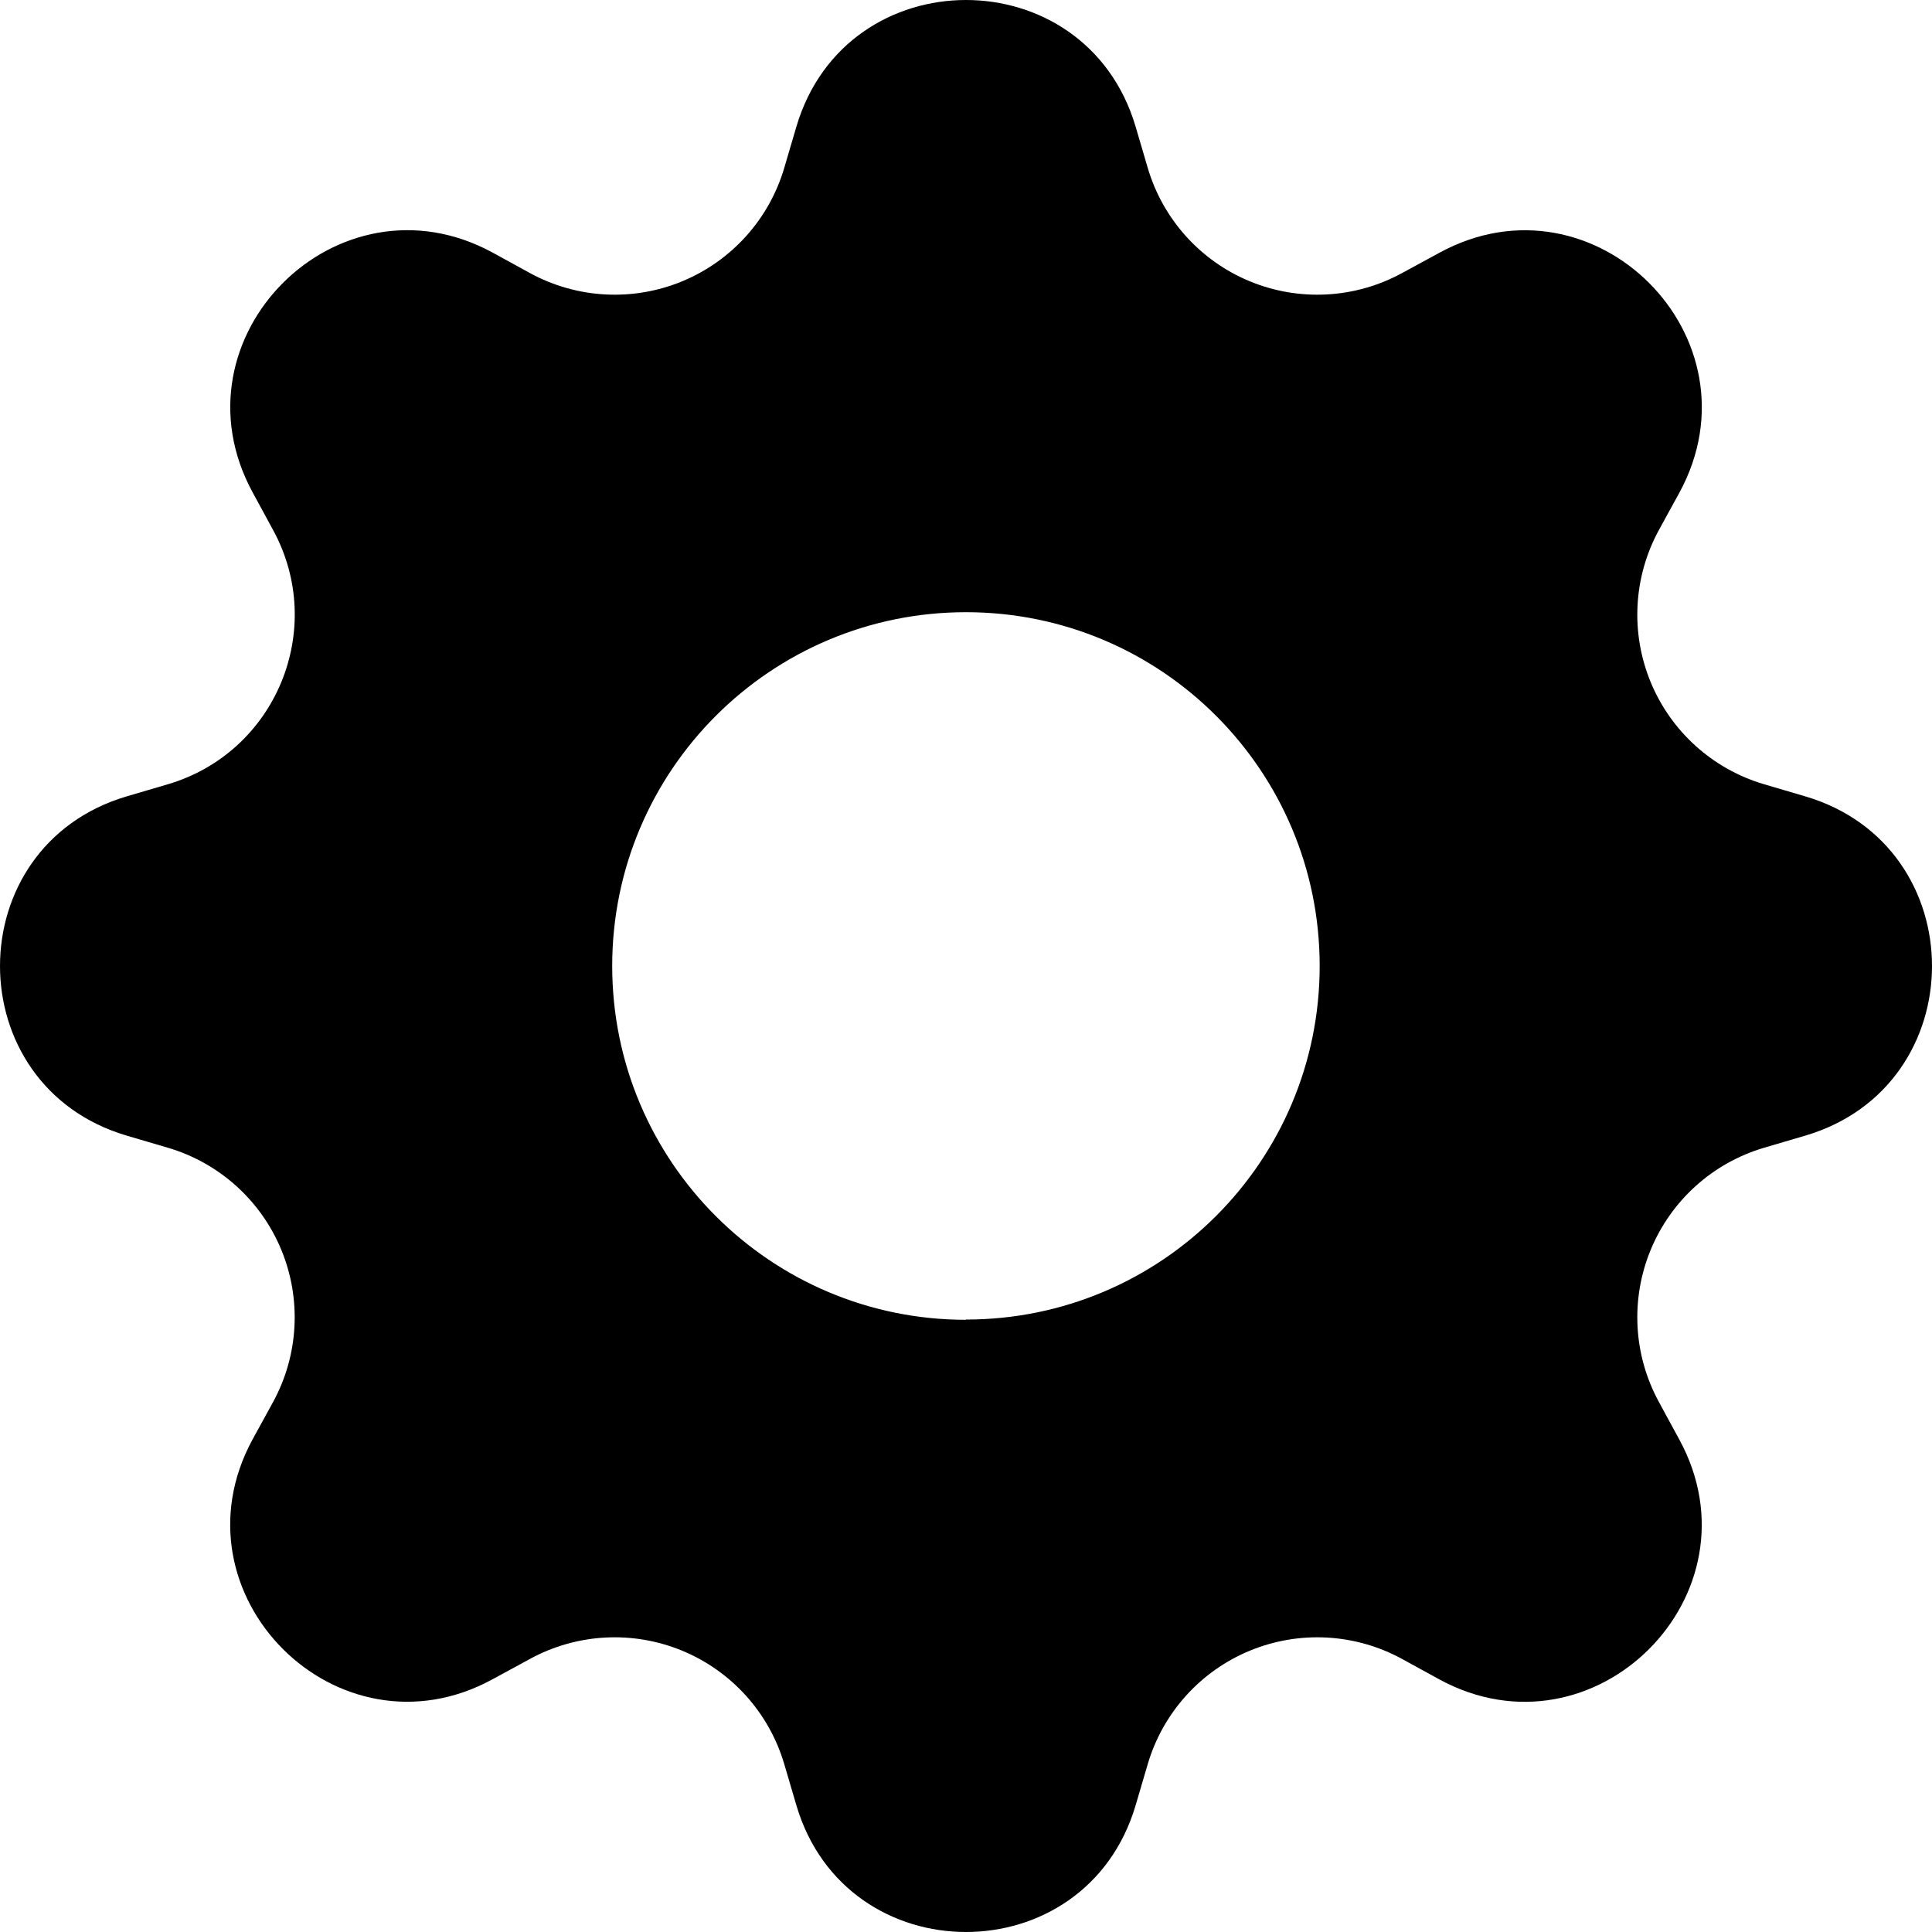
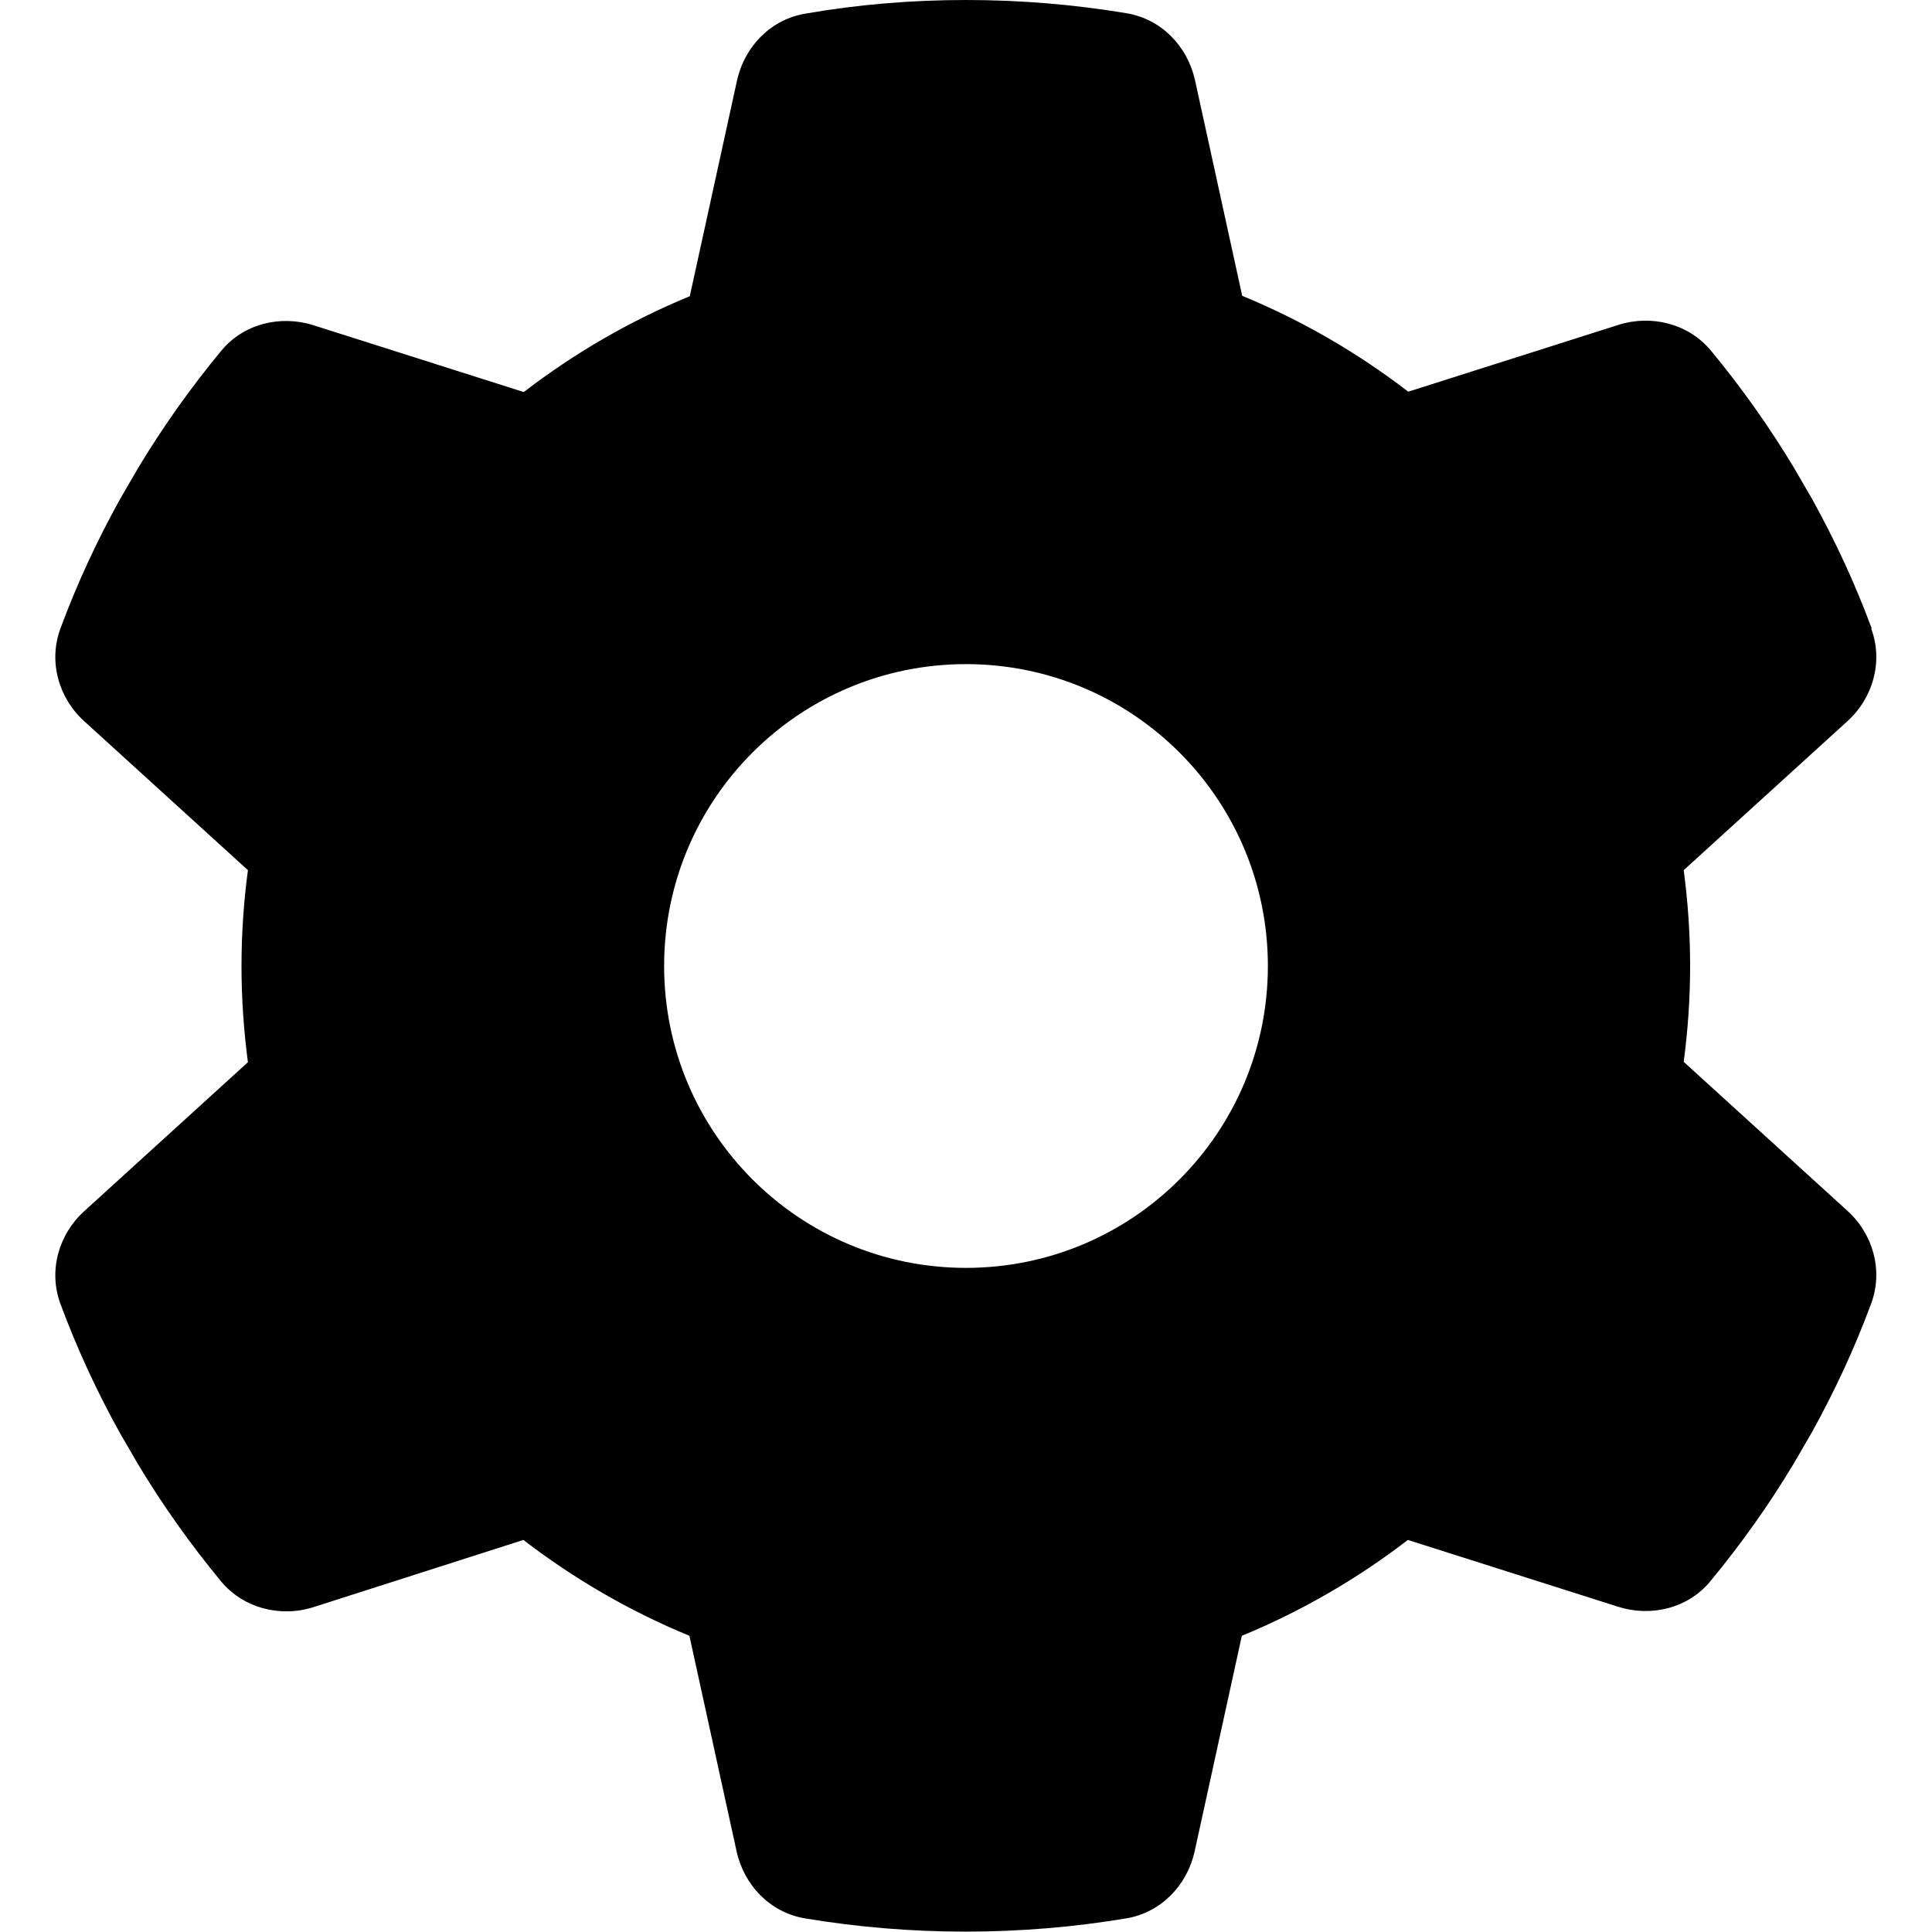
- <svg xmlns="http://www.w3.org/2000/svg" width="25" height="25" fill="currentColor" class="bi bi-gear-fill" viewBox="0 0 16 16">
-   <path d="M9.405 1.05c-.413-1.4-2.397-1.4-2.81 0l-.1.34a1.464 1.464 0 0 1-2.105.872l-.31-.17c-1.283-.698-2.686.705-1.987 1.987l.169.311c.446.82.023 1.841-.872 2.105l-.34.1c-1.4.413-1.4 2.397 0 2.81l.34.1a1.464 1.464 0 0 1 .872 2.105l-.17.31c-.698 1.283.705 2.686 1.987 1.987l.311-.169a1.464 1.464 0 0 1 2.105.872l.1.34c.413 1.4 2.397 1.4 2.81 0l.1-.34a1.464 1.464 0 0 1 2.105-.872l.31.17c1.283.698 2.686-.705 1.987-1.987l-.169-.311a1.464 1.464 0 0 1 .872-2.105l.34-.1c1.4-.413 1.4-2.397 0-2.81l-.34-.1a1.464 1.464 0 0 1-.872-2.105l.17-.31c.698-1.283-.705-2.686-1.987-1.987l-.311.169a1.464 1.464 0 0 1-2.105-.872l-.1-.34zM8 10.93a2.929 2.929 0 1 1 0-5.86 2.929 2.929 0 0 1 0 5.858z" />
+ <svg xmlns="http://www.w3.org/2000/svg" viewBox="0 0 512 512">
+   <path d="M495.9 166.6c3.2 8.7 .5 18.4-6.4 24.6l-43.3 39.4c1.1 8.3 1.7 16.8 1.7 25.4s-.6 17.1-1.7 25.4l43.3 39.4c6.9 6.2 9.6 15.9 6.4 24.6c-4.4 11.9-9.7 23.3-15.8 34.3l-4.7 8.1c-6.6 11-14 21.4-22.1 31.2c-5.9 7.2-15.7 9.6-24.5 6.8l-55.7-17.7c-13.4 10.3-28.2 18.9-44 25.4l-12.5 57.1c-2 9.1-9 16.3-18.2 17.8c-13.8 2.3-28 3.5-42.5 3.5s-28.7-1.2-42.5-3.5c-9.2-1.5-16.2-8.7-18.2-17.8l-12.5-57.1c-15.8-6.5-30.6-15.1-44-25.4L83.1 425.9c-8.8 2.8-18.6 .3-24.5-6.8c-8.1-9.8-15.5-20.2-22.1-31.2l-4.7-8.1c-6.1-11-11.4-22.4-15.8-34.3c-3.2-8.7-.5-18.4 6.4-24.6l43.3-39.4C64.6 273.1 64 264.6 64 256s.6-17.1 1.7-25.4L22.4 191.2c-6.9-6.2-9.6-15.9-6.4-24.6c4.4-11.9 9.7-23.3 15.8-34.3l4.7-8.1c6.6-11 14-21.4 22.1-31.2c5.9-7.2 15.7-9.6 24.5-6.8l55.7 17.7c13.4-10.3 28.2-18.9 44-25.4l12.5-57.1c2-9.1 9-16.3 18.2-17.8C227.3 1.2 241.5 0 256 0s28.7 1.2 42.5 3.5c9.2 1.5 16.2 8.7 18.2 17.8l12.5 57.1c15.8 6.5 30.6 15.1 44 25.4l55.7-17.7c8.8-2.8 18.6-.3 24.5 6.8c8.1 9.8 15.5 20.2 22.1 31.2l4.7 8.1c6.1 11 11.4 22.4 15.8 34.3zM256 336c44.2 0 80-35.8 80-80s-35.8-80-80-80s-80 35.8-80 80s35.8 80 80 80z" />
</svg>
